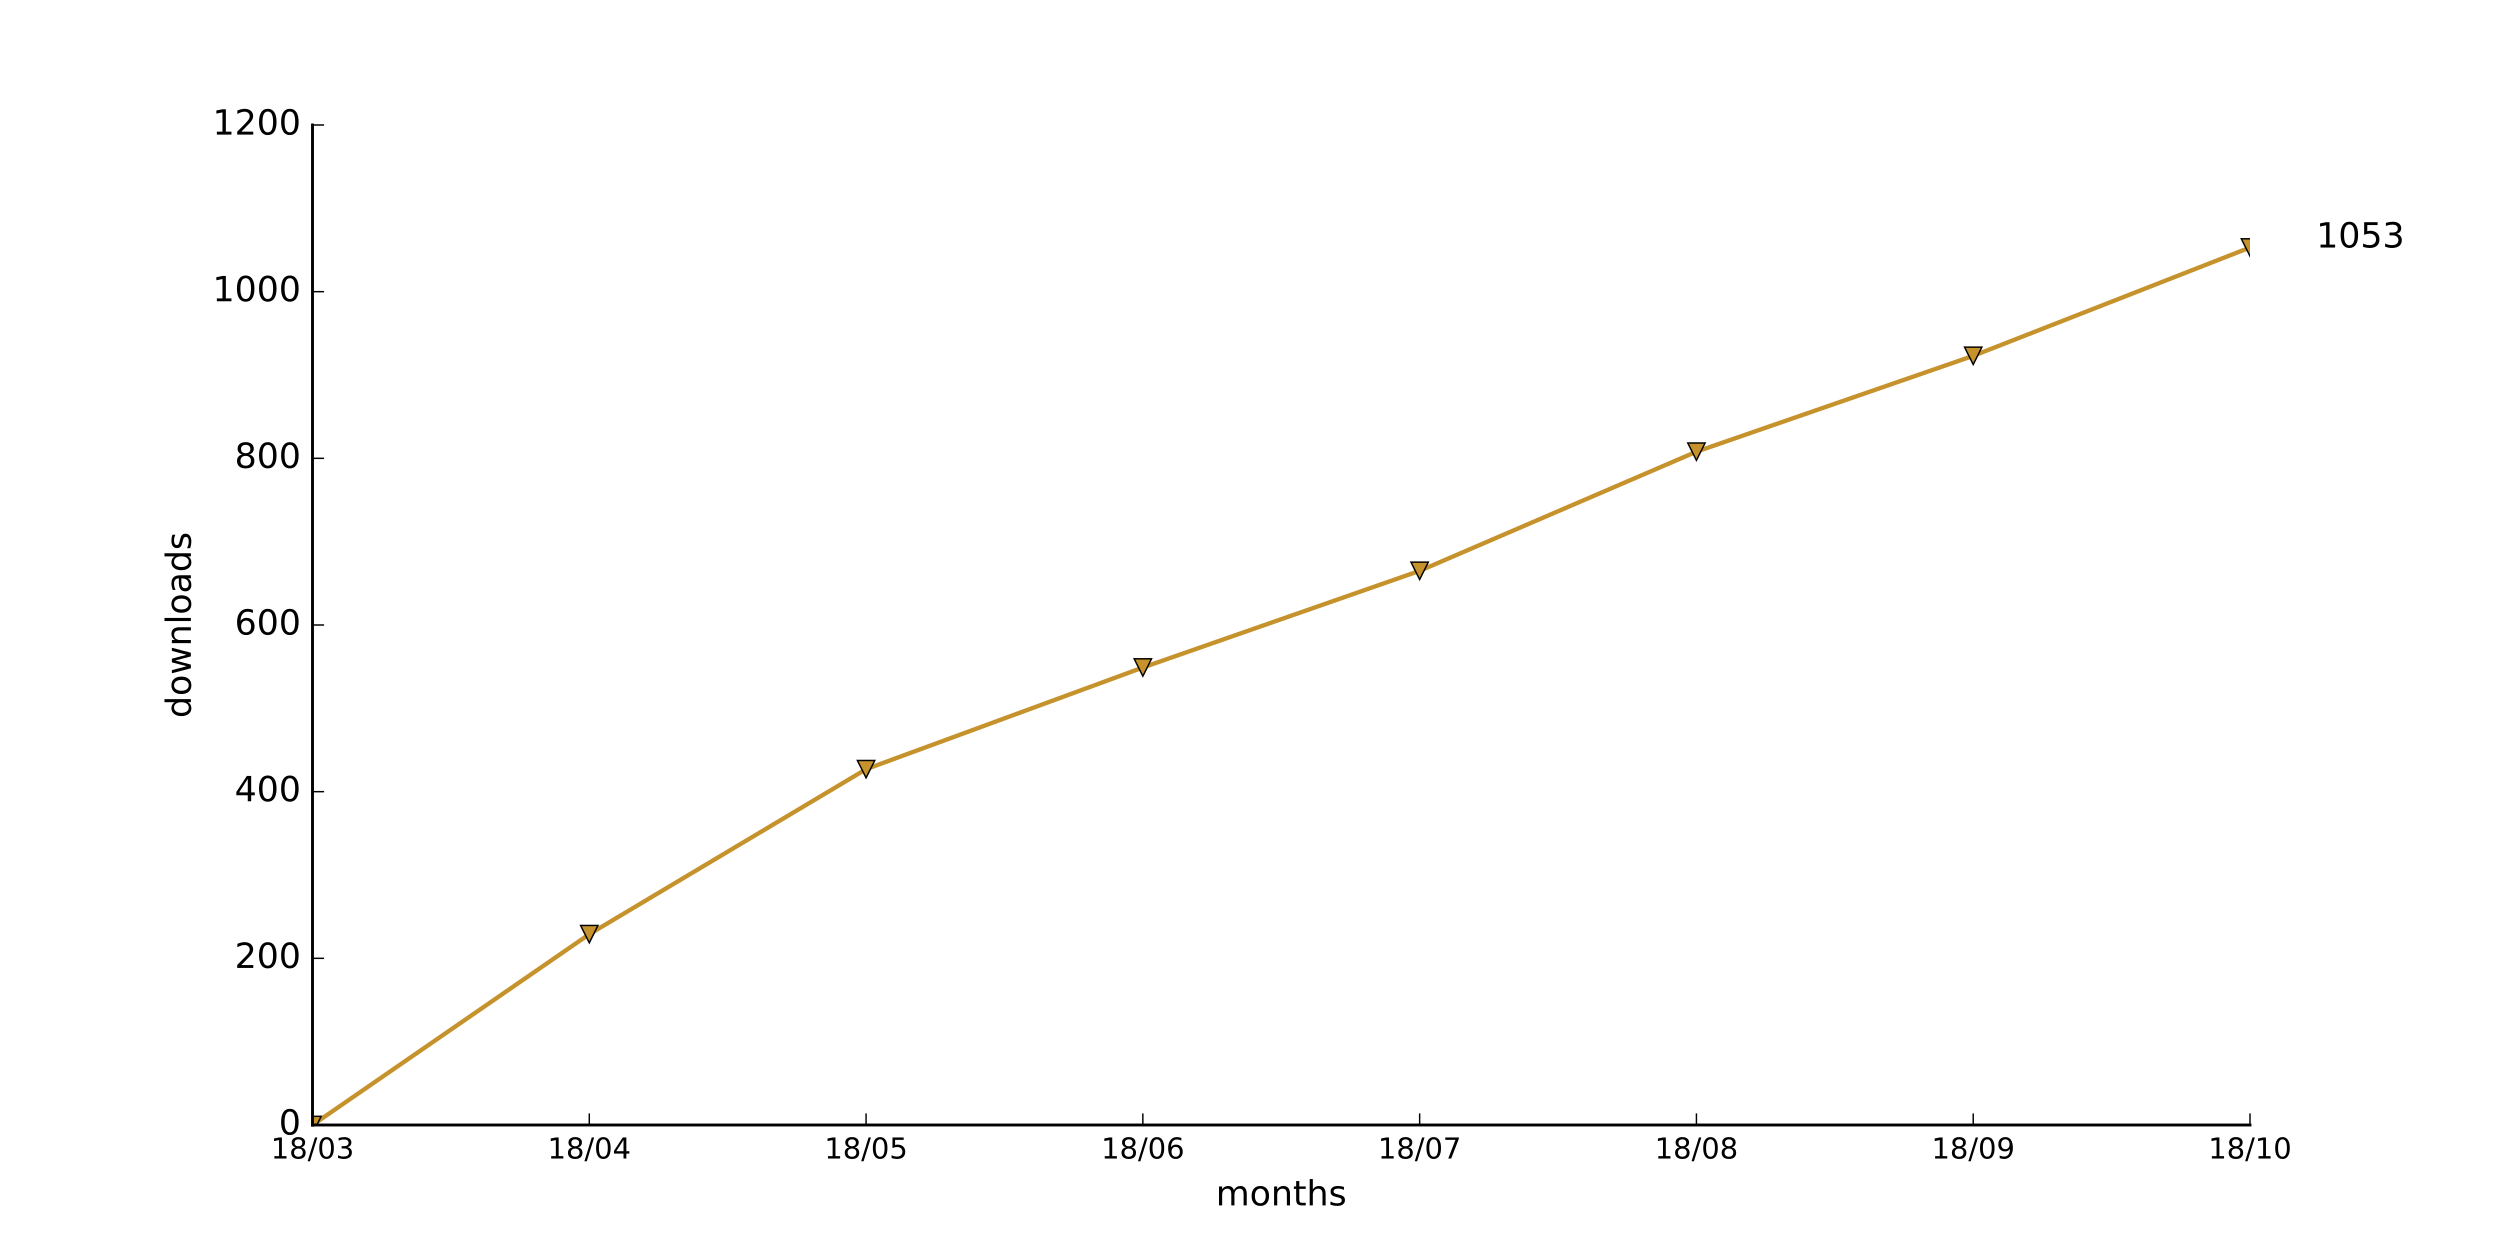
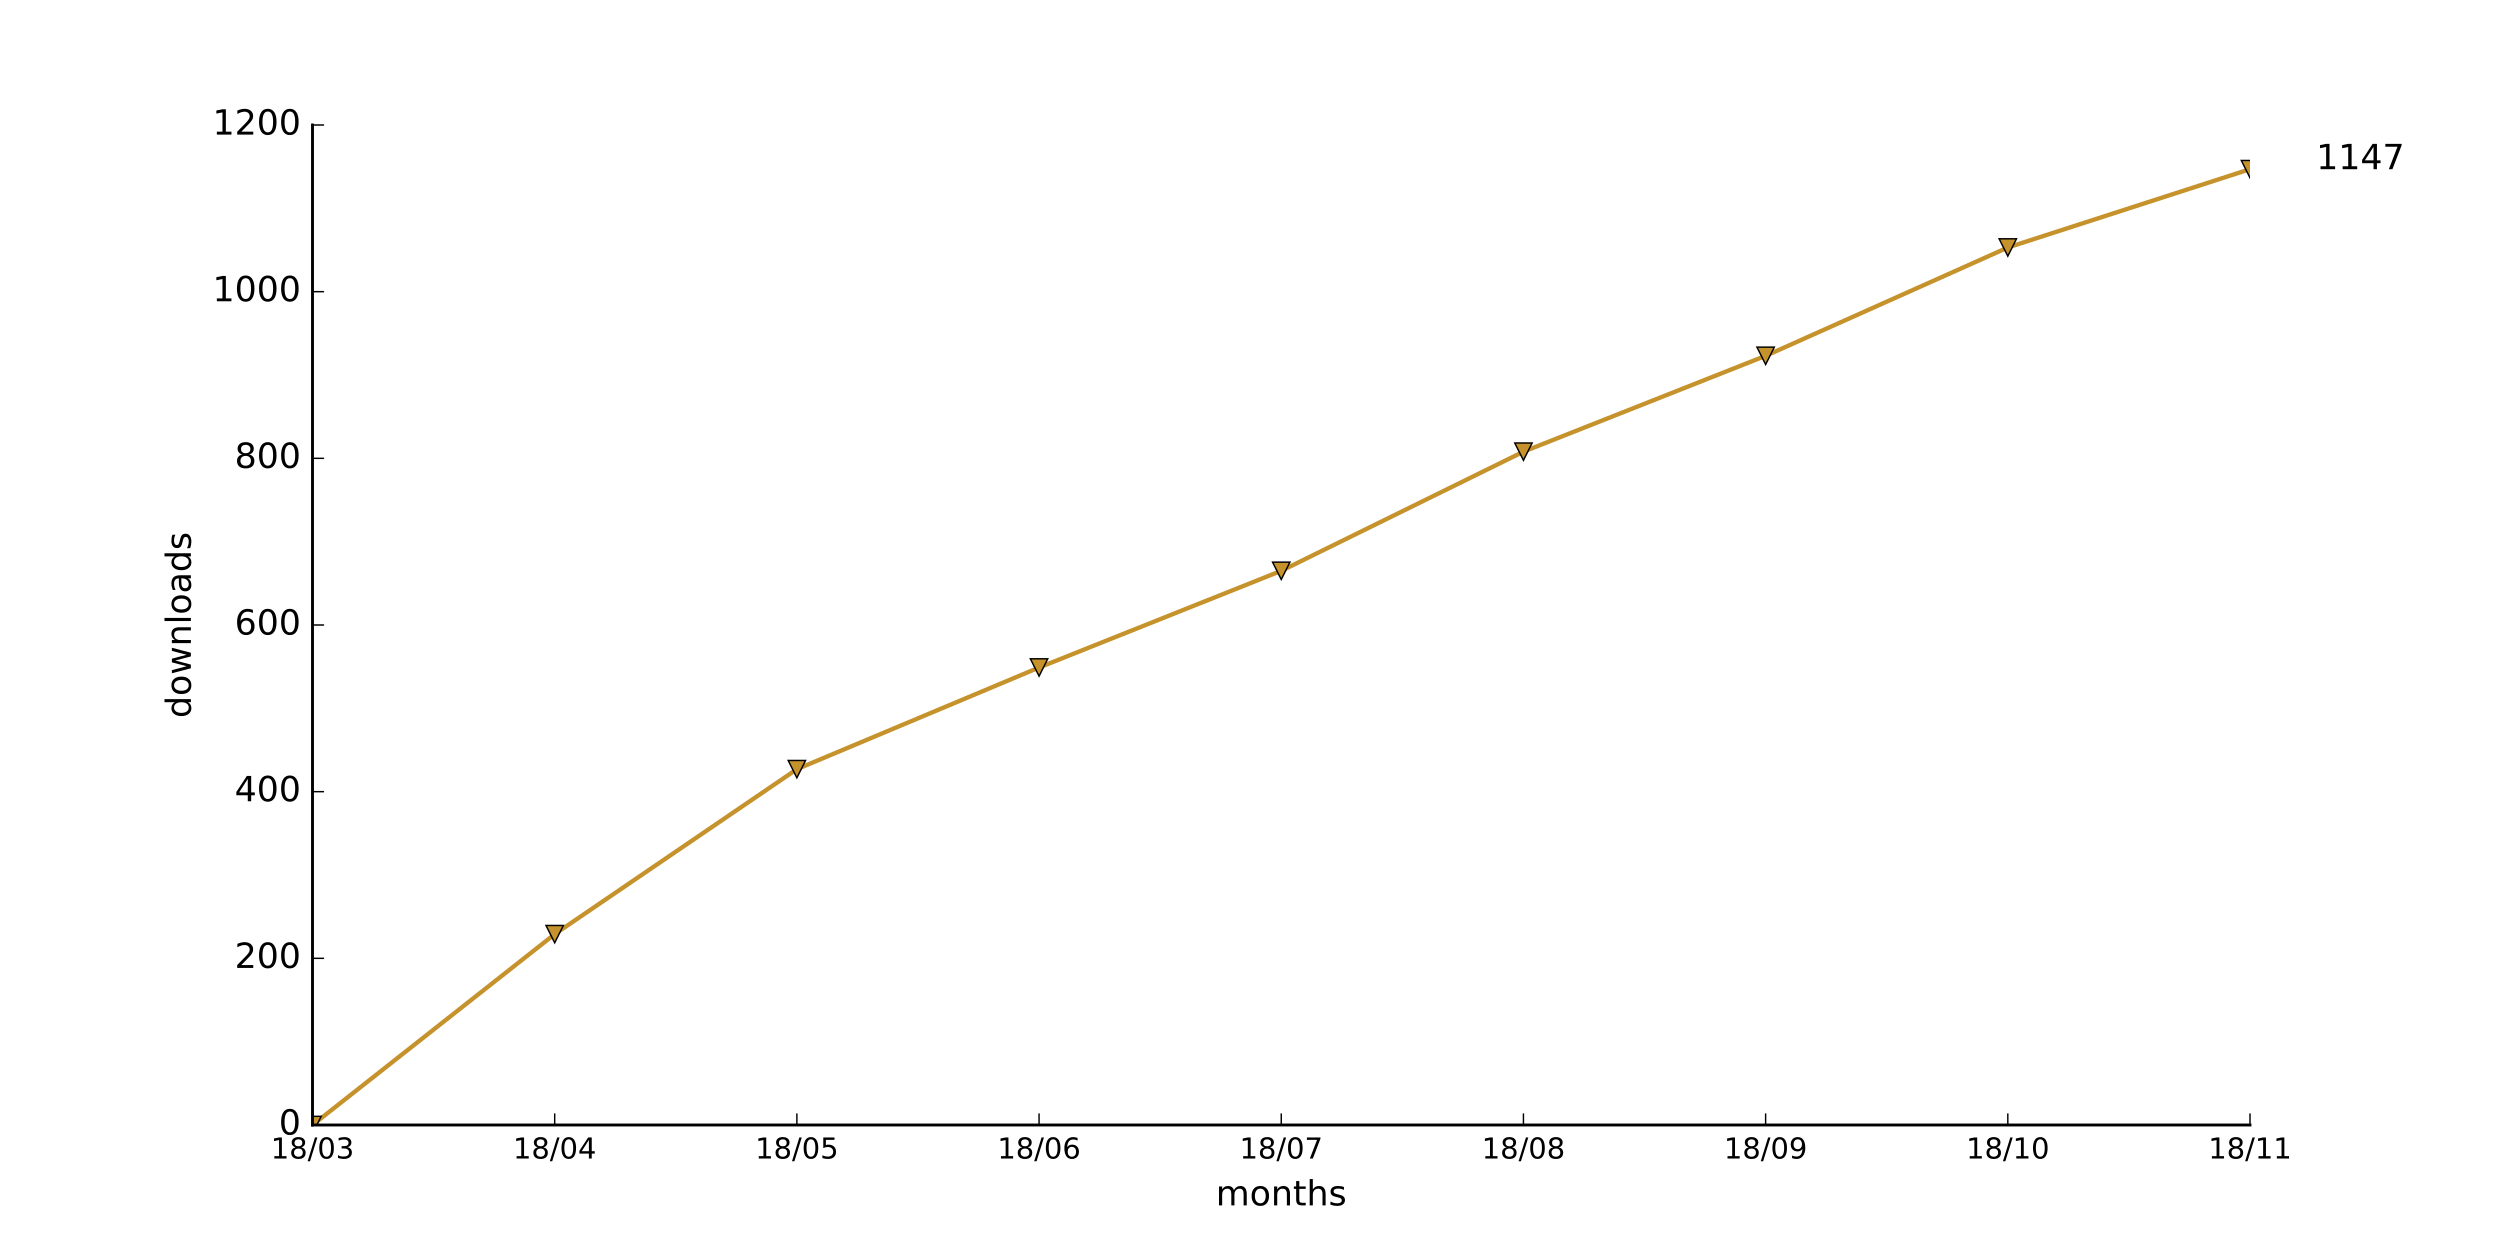
<svg xmlns="http://www.w3.org/2000/svg" xmlns:xlink="http://www.w3.org/1999/xlink" height="432pt" version="1.1" viewBox="0 0 864 432" width="864pt">
  <defs>
    <style type="text/css">
*{stroke-linecap:butt;stroke-linejoin:round;stroke-miterlimit:100000;}
  </style>
  </defs>
  <g id="figure_1">
    <g id="patch_1">
      <path d="M 0 432  L 864 432  L 864 0  L 0 0  z " style="fill:#ffffff;" />
    </g>
    <g id="axes_1">
      <g id="patch_2">
        <path d="M 108 388.8  L 777.6 388.8  L 777.6 43.2  L 108 43.2  z " style="fill:#ffffff;" />
      </g>
      <g id="line2d_1">
-         <path clip-path="url(#pe780a2c1cd)" d="M 108 388.8  L 203.657 322.848  L 299.314 265.824  L 394.971 230.688  L 490.629 197.28  L 586.286 156.096  L 681.943 122.976  L 777.6 85.536  " style="fill:none;stroke:#c5922c;stroke-linecap:square;stroke-width:1.5;" />
+         <path clip-path="url(#p1e156e9f3e)" d="M 108 388.8  L 191.7 322.848  L 275.4 265.824  L 359.1 230.688  L 442.8 197.28  L 526.5 156.096  L 610.2 122.976  L 693.9 85.536  L 777.6 58.464  " style="fill:none;stroke:#c5922c;stroke-linecap:square;stroke-width:1.5;" />
      </g>
      <g id="line2d_2">
        <defs>
-           <path d="M -0 3  L 3 -3  L -3 -3  z " id="md115bb6fba" style="stroke:#000000;stroke-linejoin:miter;stroke-width:0.5;" />
+           <path d="M -0 3  L 3 -3  L -3 -3  z " id="m35763a3f5c" style="stroke:#000000;stroke-linejoin:miter;stroke-width:0.5;" />
        </defs>
-         <g clip-path="url(#pe780a2c1cd)">
-           <use style="fill:#c5922c;stroke:#000000;stroke-linejoin:miter;stroke-width:0.5;" x="108.0" xlink:href="#md115bb6fba" y="388.8" />
-           <use style="fill:#c5922c;stroke:#000000;stroke-linejoin:miter;stroke-width:0.5;" x="203.657" xlink:href="#md115bb6fba" y="322.848" />
-           <use style="fill:#c5922c;stroke:#000000;stroke-linejoin:miter;stroke-width:0.5;" x="299.314" xlink:href="#md115bb6fba" y="265.824" />
-           <use style="fill:#c5922c;stroke:#000000;stroke-linejoin:miter;stroke-width:0.5;" x="394.971" xlink:href="#md115bb6fba" y="230.688" />
-           <use style="fill:#c5922c;stroke:#000000;stroke-linejoin:miter;stroke-width:0.5;" x="490.629" xlink:href="#md115bb6fba" y="197.28" />
-           <use style="fill:#c5922c;stroke:#000000;stroke-linejoin:miter;stroke-width:0.5;" x="586.286" xlink:href="#md115bb6fba" y="156.096" />
-           <use style="fill:#c5922c;stroke:#000000;stroke-linejoin:miter;stroke-width:0.5;" x="681.943" xlink:href="#md115bb6fba" y="122.976" />
-           <use style="fill:#c5922c;stroke:#000000;stroke-linejoin:miter;stroke-width:0.5;" x="777.6" xlink:href="#md115bb6fba" y="85.536" />
+         <g clip-path="url(#p1e156e9f3e)">
+           <use style="fill:#c5922c;stroke:#000000;stroke-linejoin:miter;stroke-width:0.5;" x="108.0" xlink:href="#m35763a3f5c" y="388.8" />
+           <use style="fill:#c5922c;stroke:#000000;stroke-linejoin:miter;stroke-width:0.5;" x="191.7" xlink:href="#m35763a3f5c" y="322.848" />
+           <use style="fill:#c5922c;stroke:#000000;stroke-linejoin:miter;stroke-width:0.5;" x="275.4" xlink:href="#m35763a3f5c" y="265.824" />
+           <use style="fill:#c5922c;stroke:#000000;stroke-linejoin:miter;stroke-width:0.5;" x="359.1" xlink:href="#m35763a3f5c" y="230.688" />
+           <use style="fill:#c5922c;stroke:#000000;stroke-linejoin:miter;stroke-width:0.5;" x="442.8" xlink:href="#m35763a3f5c" y="197.28" />
+           <use style="fill:#c5922c;stroke:#000000;stroke-linejoin:miter;stroke-width:0.5;" x="526.5" xlink:href="#m35763a3f5c" y="156.096" />
+           <use style="fill:#c5922c;stroke:#000000;stroke-linejoin:miter;stroke-width:0.5;" x="610.2" xlink:href="#m35763a3f5c" y="122.976" />
+           <use style="fill:#c5922c;stroke:#000000;stroke-linejoin:miter;stroke-width:0.5;" x="693.9" xlink:href="#m35763a3f5c" y="85.536" />
+           <use style="fill:#c5922c;stroke:#000000;stroke-linejoin:miter;stroke-width:0.5;" x="777.6" xlink:href="#m35763a3f5c" y="58.464" />
        </g>
      </g>
      <g id="patch_3">
        <path d="M 108 388.8  L 777.6 388.8  " style="fill:none;stroke:#000000;stroke-linecap:square;stroke-linejoin:miter;" />
      </g>
      <g id="patch_4">
        <path d="M 108 388.8  L 108 43.2  " style="fill:none;stroke:#000000;stroke-linecap:square;stroke-linejoin:miter;" />
      </g>
      <g id="matplotlib.axis_1">
        <g id="xtick_1">
          <g id="line2d_3">
            <defs>
-               <path d="M 0 0  L 0 -4  " id="mb39d8ab983" style="stroke:#000000;stroke-width:0.5;" />
-             </defs>
-             <g>
-               <use style="stroke:#000000;stroke-width:0.5;" x="108.0" xlink:href="#mb39d8ab983" y="388.8" />
+               <path d="M 0 0  L 0 -4  " id="mca7691da58" style="stroke:#000000;stroke-width:0.5;" />
+             </defs>
+             <g>
+               <use style="stroke:#000000;stroke-width:0.5;" x="108.0" xlink:href="#mca7691da58" y="388.8" />
            </g>
          </g>
          <g id="text_1">
            <defs>
              <path d="M 40.578 39.312  Q 47.656 37.797 51.625 33  Q 55.609 28.219 55.609 21.188  Q 55.609 10.406 48.188 4.484  Q 40.766 -1.422 27.094 -1.422  Q 22.516 -1.422 17.656 -0.516  Q 12.797 0.391 7.625 2.203  L 7.625 11.719  Q 11.719 9.328 16.594 8.109  Q 21.484 6.891 26.812 6.891  Q 36.078 6.891 40.938 10.547  Q 45.797 14.203 45.797 21.188  Q 45.797 27.641 41.281 31.266  Q 36.766 34.906 28.719 34.906  L 20.219 34.906  L 20.219 43.016  L 29.109 43.016  Q 36.375 43.016 40.234 45.922  Q 44.094 48.828 44.094 54.297  Q 44.094 59.906 40.109 62.906  Q 36.141 65.922 28.719 65.922  Q 24.656 65.922 20.016 65.031  Q 15.375 64.156 9.812 62.312  L 9.812 71.094  Q 15.438 72.656 20.344 73.438  Q 25.25 74.219 29.594 74.219  Q 40.828 74.219 47.359 69.109  Q 53.906 64.016 53.906 55.328  Q 53.906 49.266 50.438 45.094  Q 46.969 40.922 40.578 39.312  " id="BitstreamVeraSans-Roman-33" />
              <path d="M 31.781 34.625  Q 24.75 34.625 20.719 30.859  Q 16.703 27.094 16.703 20.516  Q 16.703 13.922 20.719 10.156  Q 24.75 6.391 31.781 6.391  Q 38.812 6.391 42.859 10.172  Q 46.922 13.969 46.922 20.516  Q 46.922 27.094 42.891 30.859  Q 38.875 34.625 31.781 34.625  M 21.922 38.812  Q 15.578 40.375 12.031 44.719  Q 8.5 49.078 8.5 55.328  Q 8.5 64.062 14.719 69.141  Q 20.953 74.219 31.781 74.219  Q 42.672 74.219 48.875 69.141  Q 55.078 64.062 55.078 55.328  Q 55.078 49.078 51.531 44.719  Q 48 40.375 41.703 38.812  Q 48.828 37.156 52.797 32.312  Q 56.781 27.484 56.781 20.516  Q 56.781 9.906 50.312 4.234  Q 43.844 -1.422 31.781 -1.422  Q 19.734 -1.422 13.25 4.234  Q 6.781 9.906 6.781 20.516  Q 6.781 27.484 10.781 32.312  Q 14.797 37.156 21.922 38.812  M 18.312 54.391  Q 18.312 48.734 21.844 45.562  Q 25.391 42.391 31.781 42.391  Q 38.141 42.391 41.719 45.562  Q 45.312 48.734 45.312 54.391  Q 45.312 60.062 41.719 63.234  Q 38.141 66.406 31.781 66.406  Q 25.391 66.406 21.844 63.234  Q 18.312 60.062 18.312 54.391  " id="BitstreamVeraSans-Roman-38" />
              <path d="M 12.406 8.297  L 28.516 8.297  L 28.516 63.922  L 10.984 60.406  L 10.984 69.391  L 28.422 72.906  L 38.281 72.906  L 38.281 8.297  L 54.391 8.297  L 54.391 0  L 12.406 0  z " id="BitstreamVeraSans-Roman-31" />
              <path d="M 31.781 66.406  Q 24.172 66.406 20.328 58.906  Q 16.5 51.422 16.5 36.375  Q 16.5 21.391 20.328 13.891  Q 24.172 6.391 31.781 6.391  Q 39.453 6.391 43.281 13.891  Q 47.125 21.391 47.125 36.375  Q 47.125 51.422 43.281 58.906  Q 39.453 66.406 31.781 66.406  M 31.781 74.219  Q 44.047 74.219 50.516 64.516  Q 56.984 54.828 56.984 36.375  Q 56.984 17.969 50.516 8.266  Q 44.047 -1.422 31.781 -1.422  Q 19.531 -1.422 13.062 8.266  Q 6.594 17.969 6.594 36.375  Q 6.594 54.828 13.062 64.516  Q 19.531 74.219 31.781 74.219  " id="BitstreamVeraSans-Roman-30" />
              <path d="M 25.391 72.906  L 33.688 72.906  L 8.297 -9.281  L 0 -9.281  z " id="BitstreamVeraSans-Roman-2f" />
            </defs>
            <g transform="translate(93.59063 400.3984)scale(0.1 -0.1)">
              <use xlink:href="#BitstreamVeraSans-Roman-31" />
              <use x="63.623" xlink:href="#BitstreamVeraSans-Roman-38" />
              <use x="127.246" xlink:href="#BitstreamVeraSans-Roman-2f" />
              <use x="160.938" xlink:href="#BitstreamVeraSans-Roman-30" />
              <use x="224.561" xlink:href="#BitstreamVeraSans-Roman-33" />
            </g>
          </g>
        </g>
        <g id="xtick_2">
          <g id="line2d_4">
            <g>
-               <use style="stroke:#000000;stroke-width:0.5;" x="203.657" xlink:href="#mb39d8ab983" y="388.8" />
+               <use style="stroke:#000000;stroke-width:0.5;" x="191.7" xlink:href="#mca7691da58" y="388.8" />
            </g>
          </g>
          <g id="text_2">
            <defs>
              <path d="M 37.797 64.312  L 12.891 25.391  L 37.797 25.391  z M 35.203 72.906  L 47.609 72.906  L 47.609 25.391  L 58.016 25.391  L 58.016 17.188  L 47.609 17.188  L 47.609 0  L 37.797 0  L 37.797 17.188  L 4.891 17.188  L 4.891 26.703  z " id="BitstreamVeraSans-Roman-34" />
            </defs>
-             <g transform="translate(189.2478 400.3984)scale(0.1 -0.1)">
+             <g transform="translate(177.2906 400.3984)scale(0.1 -0.1)">
              <use xlink:href="#BitstreamVeraSans-Roman-31" />
              <use x="63.623" xlink:href="#BitstreamVeraSans-Roman-38" />
              <use x="127.246" xlink:href="#BitstreamVeraSans-Roman-2f" />
              <use x="160.938" xlink:href="#BitstreamVeraSans-Roman-30" />
              <use x="224.561" xlink:href="#BitstreamVeraSans-Roman-34" />
            </g>
          </g>
        </g>
        <g id="xtick_3">
          <g id="line2d_5">
            <g>
-               <use style="stroke:#000000;stroke-width:0.5;" x="299.314" xlink:href="#mb39d8ab983" y="388.8" />
+               <use style="stroke:#000000;stroke-width:0.5;" x="275.4" xlink:href="#mca7691da58" y="388.8" />
            </g>
          </g>
          <g id="text_3">
            <defs>
              <path d="M 10.797 72.906  L 49.516 72.906  L 49.516 64.594  L 19.828 64.594  L 19.828 46.734  Q 21.969 47.469 24.109 47.828  Q 26.266 48.188 28.422 48.188  Q 40.625 48.188 47.75 41.5  Q 54.891 34.812 54.891 23.391  Q 54.891 11.625 47.562 5.094  Q 40.234 -1.422 26.906 -1.422  Q 22.312 -1.422 17.547 -0.641  Q 12.797 0.141 7.719 1.703  L 7.719 11.625  Q 12.109 9.234 16.797 8.062  Q 21.484 6.891 26.703 6.891  Q 35.156 6.891 40.078 11.328  Q 45.016 15.766 45.016 23.391  Q 45.016 31 40.078 35.438  Q 35.156 39.891 26.703 39.891  Q 22.75 39.891 18.812 39.016  Q 14.891 38.141 10.797 36.281  z " id="BitstreamVeraSans-Roman-35" />
            </defs>
-             <g transform="translate(284.9049 400.3984)scale(0.1 -0.1)">
+             <g transform="translate(260.9906 400.3984)scale(0.1 -0.1)">
              <use xlink:href="#BitstreamVeraSans-Roman-31" />
              <use x="63.623" xlink:href="#BitstreamVeraSans-Roman-38" />
              <use x="127.246" xlink:href="#BitstreamVeraSans-Roman-2f" />
              <use x="160.938" xlink:href="#BitstreamVeraSans-Roman-30" />
              <use x="224.561" xlink:href="#BitstreamVeraSans-Roman-35" />
            </g>
          </g>
        </g>
        <g id="xtick_4">
          <g id="line2d_6">
            <g>
-               <use style="stroke:#000000;stroke-width:0.5;" x="394.971" xlink:href="#mb39d8ab983" y="388.8" />
+               <use style="stroke:#000000;stroke-width:0.5;" x="359.1" xlink:href="#mca7691da58" y="388.8" />
            </g>
          </g>
          <g id="text_4">
            <defs>
              <path d="M 33.016 40.375  Q 26.375 40.375 22.484 35.828  Q 18.609 31.297 18.609 23.391  Q 18.609 15.531 22.484 10.953  Q 26.375 6.391 33.016 6.391  Q 39.656 6.391 43.531 10.953  Q 47.406 15.531 47.406 23.391  Q 47.406 31.297 43.531 35.828  Q 39.656 40.375 33.016 40.375  M 52.594 71.297  L 52.594 62.312  Q 48.875 64.062 45.094 64.984  Q 41.312 65.922 37.594 65.922  Q 27.828 65.922 22.672 59.328  Q 17.531 52.734 16.797 39.406  Q 19.672 43.656 24.016 45.922  Q 28.375 48.188 33.594 48.188  Q 44.578 48.188 50.953 41.516  Q 57.328 34.859 57.328 23.391  Q 57.328 12.156 50.688 5.359  Q 44.047 -1.422 33.016 -1.422  Q 20.359 -1.422 13.672 8.266  Q 6.984 17.969 6.984 36.375  Q 6.984 53.656 15.188 63.938  Q 23.391 74.219 37.203 74.219  Q 40.922 74.219 44.703 73.484  Q 48.484 72.75 52.594 71.297  " id="BitstreamVeraSans-Roman-36" />
            </defs>
-             <g transform="translate(380.5621 400.3984)scale(0.1 -0.1)">
+             <g transform="translate(344.6906 400.3984)scale(0.1 -0.1)">
              <use xlink:href="#BitstreamVeraSans-Roman-31" />
              <use x="63.623" xlink:href="#BitstreamVeraSans-Roman-38" />
              <use x="127.246" xlink:href="#BitstreamVeraSans-Roman-2f" />
              <use x="160.938" xlink:href="#BitstreamVeraSans-Roman-30" />
              <use x="224.561" xlink:href="#BitstreamVeraSans-Roman-36" />
            </g>
          </g>
        </g>
        <g id="xtick_5">
          <g id="line2d_7">
            <g>
-               <use style="stroke:#000000;stroke-width:0.5;" x="490.629" xlink:href="#mb39d8ab983" y="388.8" />
+               <use style="stroke:#000000;stroke-width:0.5;" x="442.8" xlink:href="#mca7691da58" y="388.8" />
            </g>
          </g>
          <g id="text_5">
            <defs>
              <path d="M 8.203 72.906  L 55.078 72.906  L 55.078 68.703  L 28.609 0  L 18.312 0  L 43.219 64.594  L 8.203 64.594  z " id="BitstreamVeraSans-Roman-37" />
            </defs>
-             <g transform="translate(476.2192 400.3984)scale(0.1 -0.1)">
+             <g transform="translate(428.3906 400.3984)scale(0.1 -0.1)">
              <use xlink:href="#BitstreamVeraSans-Roman-31" />
              <use x="63.623" xlink:href="#BitstreamVeraSans-Roman-38" />
              <use x="127.246" xlink:href="#BitstreamVeraSans-Roman-2f" />
              <use x="160.938" xlink:href="#BitstreamVeraSans-Roman-30" />
              <use x="224.561" xlink:href="#BitstreamVeraSans-Roman-37" />
            </g>
          </g>
        </g>
        <g id="xtick_6">
          <g id="line2d_8">
            <g>
-               <use style="stroke:#000000;stroke-width:0.5;" x="586.286" xlink:href="#mb39d8ab983" y="388.8" />
+               <use style="stroke:#000000;stroke-width:0.5;" x="526.5" xlink:href="#mca7691da58" y="388.8" />
            </g>
          </g>
          <g id="text_6">
-             <g transform="translate(571.8763 400.3984)scale(0.1 -0.1)">
+             <g transform="translate(512.0906 400.3984)scale(0.1 -0.1)">
              <use xlink:href="#BitstreamVeraSans-Roman-31" />
              <use x="63.623" xlink:href="#BitstreamVeraSans-Roman-38" />
              <use x="127.246" xlink:href="#BitstreamVeraSans-Roman-2f" />
              <use x="160.938" xlink:href="#BitstreamVeraSans-Roman-30" />
              <use x="224.561" xlink:href="#BitstreamVeraSans-Roman-38" />
            </g>
          </g>
        </g>
        <g id="xtick_7">
          <g id="line2d_9">
            <g>
-               <use style="stroke:#000000;stroke-width:0.5;" x="681.943" xlink:href="#mb39d8ab983" y="388.8" />
+               <use style="stroke:#000000;stroke-width:0.5;" x="610.2" xlink:href="#mca7691da58" y="388.8" />
            </g>
          </g>
          <g id="text_7">
            <defs>
              <path d="M 10.984 1.516  L 10.984 10.5  Q 14.703 8.734 18.5 7.812  Q 22.312 6.891 25.984 6.891  Q 35.75 6.891 40.891 13.453  Q 46.047 20.016 46.781 33.406  Q 43.953 29.203 39.594 26.953  Q 35.25 24.703 29.984 24.703  Q 19.047 24.703 12.672 31.312  Q 6.297 37.938 6.297 49.422  Q 6.297 60.641 12.938 67.422  Q 19.578 74.219 30.609 74.219  Q 43.266 74.219 49.922 64.516  Q 56.594 54.828 56.594 36.375  Q 56.594 19.141 48.406 8.859  Q 40.234 -1.422 26.422 -1.422  Q 22.703 -1.422 18.891 -0.688  Q 15.094 0.047 10.984 1.516  M 30.609 32.422  Q 37.25 32.422 41.125 36.953  Q 45.016 41.5 45.016 49.422  Q 45.016 57.281 41.125 61.844  Q 37.25 66.406 30.609 66.406  Q 23.969 66.406 20.094 61.844  Q 16.219 57.281 16.219 49.422  Q 16.219 41.5 20.094 36.953  Q 23.969 32.422 30.609 32.422  " id="BitstreamVeraSans-Roman-39" />
            </defs>
-             <g transform="translate(667.5335 400.3984)scale(0.1 -0.1)">
+             <g transform="translate(595.7906 400.3984)scale(0.1 -0.1)">
              <use xlink:href="#BitstreamVeraSans-Roman-31" />
              <use x="63.623" xlink:href="#BitstreamVeraSans-Roman-38" />
              <use x="127.246" xlink:href="#BitstreamVeraSans-Roman-2f" />
              <use x="160.938" xlink:href="#BitstreamVeraSans-Roman-30" />
              <use x="224.561" xlink:href="#BitstreamVeraSans-Roman-39" />
            </g>
          </g>
        </g>
        <g id="xtick_8">
          <g id="line2d_10">
            <g>
-               <use style="stroke:#000000;stroke-width:0.5;" x="777.6" xlink:href="#mb39d8ab983" y="388.8" />
+               <use style="stroke:#000000;stroke-width:0.5;" x="693.9" xlink:href="#mca7691da58" y="388.8" />
            </g>
          </g>
          <g id="text_8">
-             <g transform="translate(763.1906 400.3984)scale(0.1 -0.1)">
+             <g transform="translate(679.4906 400.3984)scale(0.1 -0.1)">
              <use xlink:href="#BitstreamVeraSans-Roman-31" />
              <use x="63.623" xlink:href="#BitstreamVeraSans-Roman-38" />
              <use x="127.246" xlink:href="#BitstreamVeraSans-Roman-2f" />
              <use x="160.938" xlink:href="#BitstreamVeraSans-Roman-31" />
              <use x="224.561" xlink:href="#BitstreamVeraSans-Roman-30" />
            </g>
          </g>
        </g>
-         <g id="text_9">
+         <g id="xtick_9">
+           <g id="line2d_11">
+             <g>
+               <use style="stroke:#000000;stroke-width:0.5;" x="777.6" xlink:href="#mca7691da58" y="388.8" />
+             </g>
+           </g>
+           <g id="text_9">
+             <g transform="translate(763.1906 400.3984)scale(0.1 -0.1)">
+               <use xlink:href="#BitstreamVeraSans-Roman-31" />
+               <use x="63.623" xlink:href="#BitstreamVeraSans-Roman-38" />
+               <use x="127.246" xlink:href="#BitstreamVeraSans-Roman-2f" />
+               <use x="160.938" xlink:href="#BitstreamVeraSans-Roman-31" />
+               <use x="224.561" xlink:href="#BitstreamVeraSans-Roman-31" />
+             </g>
+           </g>
+         </g>
+         <g id="text_10">
          <defs>
            <path d="M 54.891 33.016  L 54.891 0  L 45.906 0  L 45.906 32.719  Q 45.906 40.484 42.875 44.328  Q 39.844 48.188 33.797 48.188  Q 26.516 48.188 22.312 43.547  Q 18.109 38.922 18.109 30.906  L 18.109 0  L 9.078 0  L 9.078 54.688  L 18.109 54.688  L 18.109 46.188  Q 21.344 51.125 25.703 53.562  Q 30.078 56 35.797 56  Q 45.219 56 50.047 50.172  Q 54.891 44.344 54.891 33.016  " id="BitstreamVeraSans-Roman-6e" />
            <path d="M 52 44.188  Q 55.375 50.25 60.062 53.125  Q 64.75 56 71.094 56  Q 79.641 56 84.281 50.016  Q 88.922 44.047 88.922 33.016  L 88.922 0  L 79.891 0  L 79.891 32.719  Q 79.891 40.578 77.094 44.375  Q 74.312 48.188 68.609 48.188  Q 61.625 48.188 57.562 43.547  Q 53.516 38.922 53.516 30.906  L 53.516 0  L 44.484 0  L 44.484 32.719  Q 44.484 40.625 41.703 44.406  Q 38.922 48.188 33.109 48.188  Q 26.219 48.188 22.156 43.531  Q 18.109 38.875 18.109 30.906  L 18.109 0  L 9.078 0  L 9.078 54.688  L 18.109 54.688  L 18.109 46.188  Q 21.188 51.219 25.484 53.609  Q 29.781 56 35.688 56  Q 41.656 56 45.828 52.969  Q 50 49.953 52 44.188  " id="BitstreamVeraSans-Roman-6d" />
            <path d="M 30.609 48.391  Q 23.391 48.391 19.188 42.75  Q 14.984 37.109 14.984 27.297  Q 14.984 17.484 19.156 11.844  Q 23.344 6.203 30.609 6.203  Q 37.797 6.203 41.984 11.859  Q 46.188 17.531 46.188 27.297  Q 46.188 37.016 41.984 42.703  Q 37.797 48.391 30.609 48.391  M 30.609 56  Q 42.328 56 49.016 48.375  Q 55.719 40.766 55.719 27.297  Q 55.719 13.875 49.016 6.219  Q 42.328 -1.422 30.609 -1.422  Q 18.844 -1.422 12.172 6.219  Q 5.516 13.875 5.516 27.297  Q 5.516 40.766 12.172 48.375  Q 18.844 56 30.609 56  " id="BitstreamVeraSans-Roman-6f" />
            <path d="M 54.891 33.016  L 54.891 0  L 45.906 0  L 45.906 32.719  Q 45.906 40.484 42.875 44.328  Q 39.844 48.188 33.797 48.188  Q 26.516 48.188 22.312 43.547  Q 18.109 38.922 18.109 30.906  L 18.109 0  L 9.078 0  L 9.078 75.984  L 18.109 75.984  L 18.109 46.188  Q 21.344 51.125 25.703 53.562  Q 30.078 56 35.797 56  Q 45.219 56 50.047 50.172  Q 54.891 44.344 54.891 33.016  " id="BitstreamVeraSans-Roman-68" />
            <path d="M 18.312 70.219  L 18.312 54.688  L 36.812 54.688  L 36.812 47.703  L 18.312 47.703  L 18.312 18.016  Q 18.312 11.328 20.141 9.422  Q 21.969 7.516 27.594 7.516  L 36.812 7.516  L 36.812 0  L 27.594 0  Q 17.188 0 13.234 3.875  Q 9.281 7.766 9.281 18.016  L 9.281 47.703  L 2.688 47.703  L 2.688 54.688  L 9.281 54.688  L 9.281 70.219  z " id="BitstreamVeraSans-Roman-74" />
            <path d="M 44.281 53.078  L 44.281 44.578  Q 40.484 46.531 36.375 47.5  Q 32.281 48.484 27.875 48.484  Q 21.188 48.484 17.844 46.438  Q 14.5 44.391 14.5 40.281  Q 14.5 37.156 16.891 35.375  Q 19.281 33.594 26.516 31.984  L 29.594 31.297  Q 39.156 29.25 43.188 25.516  Q 47.219 21.781 47.219 15.094  Q 47.219 7.469 41.188 3.016  Q 35.156 -1.422 24.609 -1.422  Q 20.219 -1.422 15.453 -0.562  Q 10.688 0.297 5.422 2  L 5.422 11.281  Q 10.406 8.688 15.234 7.391  Q 20.062 6.109 24.812 6.109  Q 31.156 6.109 34.562 8.281  Q 37.984 10.453 37.984 14.406  Q 37.984 18.062 35.516 20.016  Q 33.062 21.969 24.703 23.781  L 21.578 24.516  Q 13.234 26.266 9.516 29.906  Q 5.812 33.547 5.812 39.891  Q 5.812 47.609 11.281 51.797  Q 16.75 56 26.812 56  Q 31.781 56 36.172 55.266  Q 40.578 54.547 44.281 53.078  " id="BitstreamVeraSans-Roman-73" />
          </defs>
          <g transform="translate(420.2016 416.5962)scale(0.12 -0.12)">
            <use xlink:href="#BitstreamVeraSans-Roman-6d" />
            <use x="97.412" xlink:href="#BitstreamVeraSans-Roman-6f" />
            <use x="158.594" xlink:href="#BitstreamVeraSans-Roman-6e" />
            <use x="221.973" xlink:href="#BitstreamVeraSans-Roman-74" />
            <use x="261.182" xlink:href="#BitstreamVeraSans-Roman-68" />
            <use x="324.561" xlink:href="#BitstreamVeraSans-Roman-73" />
          </g>
        </g>
      </g>
      <g id="matplotlib.axis_2">
        <g id="ytick_1">
-           <g id="line2d_11">
-             <defs>
-               <path d="M 0 0  L 4 0  " id="mb56a24e77e" style="stroke:#000000;stroke-width:0.5;" />
-             </defs>
-             <g>
-               <use style="stroke:#000000;stroke-width:0.5;" x="108.0" xlink:href="#mb56a24e77e" y="388.8" />
-             </g>
-           </g>
-           <g id="text_10">
+           <g id="line2d_12">
+             <defs>
+               <path d="M 0 0  L 4 0  " id="m9c2fb1b8e4" style="stroke:#000000;stroke-width:0.5;" />
+             </defs>
+             <g>
+               <use style="stroke:#000000;stroke-width:0.5;" x="108.0" xlink:href="#m9c2fb1b8e4" y="388.8" />
+             </g>
+           </g>
+           <g id="text_11">
            <g transform="translate(96.365 392.1112)scale(0.12 -0.12)">
              <use xlink:href="#BitstreamVeraSans-Roman-30" />
            </g>
          </g>
        </g>
        <g id="ytick_2">
-           <g id="line2d_12">
-             <g>
-               <use style="stroke:#000000;stroke-width:0.5;" x="108.0" xlink:href="#mb56a24e77e" y="331.2" />
-             </g>
-           </g>
-           <g id="text_11">
+           <g id="line2d_13">
+             <g>
+               <use style="stroke:#000000;stroke-width:0.5;" x="108.0" xlink:href="#m9c2fb1b8e4" y="331.2" />
+             </g>
+           </g>
+           <g id="text_12">
            <defs>
              <path d="M 19.188 8.297  L 53.609 8.297  L 53.609 0  L 7.328 0  L 7.328 8.297  Q 12.938 14.109 22.625 23.891  Q 32.328 33.688 34.812 36.531  Q 39.547 41.844 41.422 45.531  Q 43.312 49.219 43.312 52.781  Q 43.312 58.594 39.234 62.25  Q 35.156 65.922 28.609 65.922  Q 23.969 65.922 18.812 64.312  Q 13.672 62.703 7.812 59.422  L 7.812 69.391  Q 13.766 71.781 18.938 73  Q 24.125 74.219 28.422 74.219  Q 39.75 74.219 46.484 68.547  Q 53.219 62.891 53.219 53.422  Q 53.219 48.922 51.531 44.891  Q 49.859 40.875 45.406 35.406  Q 44.188 33.984 37.641 27.219  Q 31.109 20.453 19.188 8.297  " id="BitstreamVeraSans-Roman-32" />
            </defs>
            <g transform="translate(81.095 334.5113)scale(0.12 -0.12)">
              <use xlink:href="#BitstreamVeraSans-Roman-32" />
              <use x="63.623" xlink:href="#BitstreamVeraSans-Roman-30" />
              <use x="127.246" xlink:href="#BitstreamVeraSans-Roman-30" />
            </g>
          </g>
        </g>
        <g id="ytick_3">
-           <g id="line2d_13">
-             <g>
-               <use style="stroke:#000000;stroke-width:0.5;" x="108.0" xlink:href="#mb56a24e77e" y="273.6" />
-             </g>
-           </g>
-           <g id="text_12">
+           <g id="line2d_14">
+             <g>
+               <use style="stroke:#000000;stroke-width:0.5;" x="108.0" xlink:href="#m9c2fb1b8e4" y="273.6" />
+             </g>
+           </g>
+           <g id="text_13">
            <g transform="translate(81.095 276.9112)scale(0.12 -0.12)">
              <use xlink:href="#BitstreamVeraSans-Roman-34" />
              <use x="63.623" xlink:href="#BitstreamVeraSans-Roman-30" />
              <use x="127.246" xlink:href="#BitstreamVeraSans-Roman-30" />
            </g>
          </g>
        </g>
        <g id="ytick_4">
-           <g id="line2d_14">
-             <g>
-               <use style="stroke:#000000;stroke-width:0.5;" x="108.0" xlink:href="#mb56a24e77e" y="216.0" />
-             </g>
-           </g>
-           <g id="text_13">
+           <g id="line2d_15">
+             <g>
+               <use style="stroke:#000000;stroke-width:0.5;" x="108.0" xlink:href="#m9c2fb1b8e4" y="216.0" />
+             </g>
+           </g>
+           <g id="text_14">
            <g transform="translate(81.095 219.3113)scale(0.12 -0.12)">
              <use xlink:href="#BitstreamVeraSans-Roman-36" />
              <use x="63.623" xlink:href="#BitstreamVeraSans-Roman-30" />
              <use x="127.246" xlink:href="#BitstreamVeraSans-Roman-30" />
            </g>
          </g>
        </g>
        <g id="ytick_5">
-           <g id="line2d_15">
-             <g>
-               <use style="stroke:#000000;stroke-width:0.5;" x="108.0" xlink:href="#mb56a24e77e" y="158.4" />
-             </g>
-           </g>
-           <g id="text_14">
+           <g id="line2d_16">
+             <g>
+               <use style="stroke:#000000;stroke-width:0.5;" x="108.0" xlink:href="#m9c2fb1b8e4" y="158.4" />
+             </g>
+           </g>
+           <g id="text_15">
            <g transform="translate(81.095 161.7113)scale(0.12 -0.12)">
              <use xlink:href="#BitstreamVeraSans-Roman-38" />
              <use x="63.623" xlink:href="#BitstreamVeraSans-Roman-30" />
              <use x="127.246" xlink:href="#BitstreamVeraSans-Roman-30" />
            </g>
          </g>
        </g>
        <g id="ytick_6">
-           <g id="line2d_16">
-             <g>
-               <use style="stroke:#000000;stroke-width:0.5;" x="108.0" xlink:href="#mb56a24e77e" y="100.8" />
-             </g>
-           </g>
-           <g id="text_15">
+           <g id="line2d_17">
+             <g>
+               <use style="stroke:#000000;stroke-width:0.5;" x="108.0" xlink:href="#m9c2fb1b8e4" y="100.8" />
+             </g>
+           </g>
+           <g id="text_16">
            <g transform="translate(73.46 104.1112)scale(0.12 -0.12)">
              <use xlink:href="#BitstreamVeraSans-Roman-31" />
              <use x="63.623" xlink:href="#BitstreamVeraSans-Roman-30" />
              <use x="127.246" xlink:href="#BitstreamVeraSans-Roman-30" />
              <use x="190.869" xlink:href="#BitstreamVeraSans-Roman-30" />
            </g>
          </g>
        </g>
        <g id="ytick_7">
-           <g id="line2d_17">
-             <g>
-               <use style="stroke:#000000;stroke-width:0.5;" x="108.0" xlink:href="#mb56a24e77e" y="43.2" />
-             </g>
-           </g>
-           <g id="text_16">
+           <g id="line2d_18">
+             <g>
+               <use style="stroke:#000000;stroke-width:0.5;" x="108.0" xlink:href="#m9c2fb1b8e4" y="43.2" />
+             </g>
+           </g>
+           <g id="text_17">
            <g transform="translate(73.46 46.51125)scale(0.12 -0.12)">
              <use xlink:href="#BitstreamVeraSans-Roman-31" />
              <use x="63.623" xlink:href="#BitstreamVeraSans-Roman-32" />
              <use x="127.246" xlink:href="#BitstreamVeraSans-Roman-30" />
              <use x="190.869" xlink:href="#BitstreamVeraSans-Roman-30" />
            </g>
          </g>
        </g>
-         <g id="text_17">
+         <g id="text_18">
          <defs>
            <path d="M 45.406 46.391  L 45.406 75.984  L 54.391 75.984  L 54.391 0  L 45.406 0  L 45.406 8.203  Q 42.578 3.328 38.25 0.953  Q 33.938 -1.422 27.875 -1.422  Q 17.969 -1.422 11.734 6.484  Q 5.516 14.406 5.516 27.297  Q 5.516 40.188 11.734 48.094  Q 17.969 56 27.875 56  Q 33.938 56 38.25 53.625  Q 42.578 51.266 45.406 46.391  M 14.797 27.297  Q 14.797 17.391 18.875 11.75  Q 22.953 6.109 30.078 6.109  Q 37.203 6.109 41.297 11.75  Q 45.406 17.391 45.406 27.297  Q 45.406 37.203 41.297 42.844  Q 37.203 48.484 30.078 48.484  Q 22.953 48.484 18.875 42.844  Q 14.797 37.203 14.797 27.297  " id="BitstreamVeraSans-Roman-64" />
            <path d="M 34.281 27.484  Q 23.391 27.484 19.188 25  Q 14.984 22.516 14.984 16.5  Q 14.984 11.719 18.141 8.906  Q 21.297 6.109 26.703 6.109  Q 34.188 6.109 38.703 11.406  Q 43.219 16.703 43.219 25.484  L 43.219 27.484  z M 52.203 31.203  L 52.203 0  L 43.219 0  L 43.219 8.297  Q 40.141 3.328 35.547 0.953  Q 30.953 -1.422 24.312 -1.422  Q 15.922 -1.422 10.953 3.297  Q 6 8.016 6 15.922  Q 6 25.141 12.172 29.828  Q 18.359 34.516 30.609 34.516  L 43.219 34.516  L 43.219 35.406  Q 43.219 41.609 39.141 45  Q 35.062 48.391 27.688 48.391  Q 23 48.391 18.547 47.266  Q 14.109 46.141 10.016 43.891  L 10.016 52.203  Q 14.938 54.109 19.578 55.047  Q 24.219 56 28.609 56  Q 40.484 56 46.344 49.844  Q 52.203 43.703 52.203 31.203  " id="BitstreamVeraSans-Roman-61" />
            <path d="M 9.422 75.984  L 18.406 75.984  L 18.406 0  L 9.422 0  z " id="BitstreamVeraSans-Roman-6c" />
            <path d="M 4.203 54.688  L 13.188 54.688  L 24.422 12.016  L 35.594 54.688  L 46.188 54.688  L 57.422 12.016  L 68.609 54.688  L 77.594 54.688  L 63.281 0  L 52.688 0  L 40.922 44.828  L 29.109 0  L 18.5 0  z " id="BitstreamVeraSans-Roman-77" />
          </defs>
          <g transform="translate(65.96438 248.1394)rotate(-90.0)scale(0.12 -0.12)">
            <use xlink:href="#BitstreamVeraSans-Roman-64" />
            <use x="63.477" xlink:href="#BitstreamVeraSans-Roman-6f" />
            <use x="124.658" xlink:href="#BitstreamVeraSans-Roman-77" />
            <use x="206.445" xlink:href="#BitstreamVeraSans-Roman-6e" />
            <use x="269.824" xlink:href="#BitstreamVeraSans-Roman-6c" />
            <use x="297.607" xlink:href="#BitstreamVeraSans-Roman-6f" />
            <use x="358.789" xlink:href="#BitstreamVeraSans-Roman-61" />
            <use x="420.068" xlink:href="#BitstreamVeraSans-Roman-64" />
            <use x="483.545" xlink:href="#BitstreamVeraSans-Roman-73" />
          </g>
        </g>
      </g>
-       <g id="text_18">
+       <g id="text_19">
        <defs>
          <path id="BitstreamVeraSans-Roman-20" />
        </defs>
-         <g transform="translate(777.6 85.536)scale(0.12 -0.12)">
+         <g transform="translate(777.6 58.464)scale(0.12 -0.12)">
          <use xlink:href="#BitstreamVeraSans-Roman-20" />
          <use x="31.787" xlink:href="#BitstreamVeraSans-Roman-20" />
          <use x="63.574" xlink:href="#BitstreamVeraSans-Roman-20" />
          <use x="95.361" xlink:href="#BitstreamVeraSans-Roman-20" />
          <use x="127.148" xlink:href="#BitstreamVeraSans-Roman-20" />
          <use x="158.936" xlink:href="#BitstreamVeraSans-Roman-20" />
          <use x="190.723" xlink:href="#BitstreamVeraSans-Roman-31" />
-           <use x="254.346" xlink:href="#BitstreamVeraSans-Roman-30" />
-           <use x="317.969" xlink:href="#BitstreamVeraSans-Roman-35" />
-           <use x="381.592" xlink:href="#BitstreamVeraSans-Roman-33" />
+           <use x="254.346" xlink:href="#BitstreamVeraSans-Roman-31" />
+           <use x="317.969" xlink:href="#BitstreamVeraSans-Roman-34" />
+           <use x="381.592" xlink:href="#BitstreamVeraSans-Roman-37" />
        </g>
      </g>
    </g>
  </g>
  <defs>
-     <clipPath id="pe780a2c1cd">
+     <clipPath id="p1e156e9f3e">
      <rect height="345.6" width="669.6" x="108.0" y="43.2" />
    </clipPath>
  </defs>
</svg>
